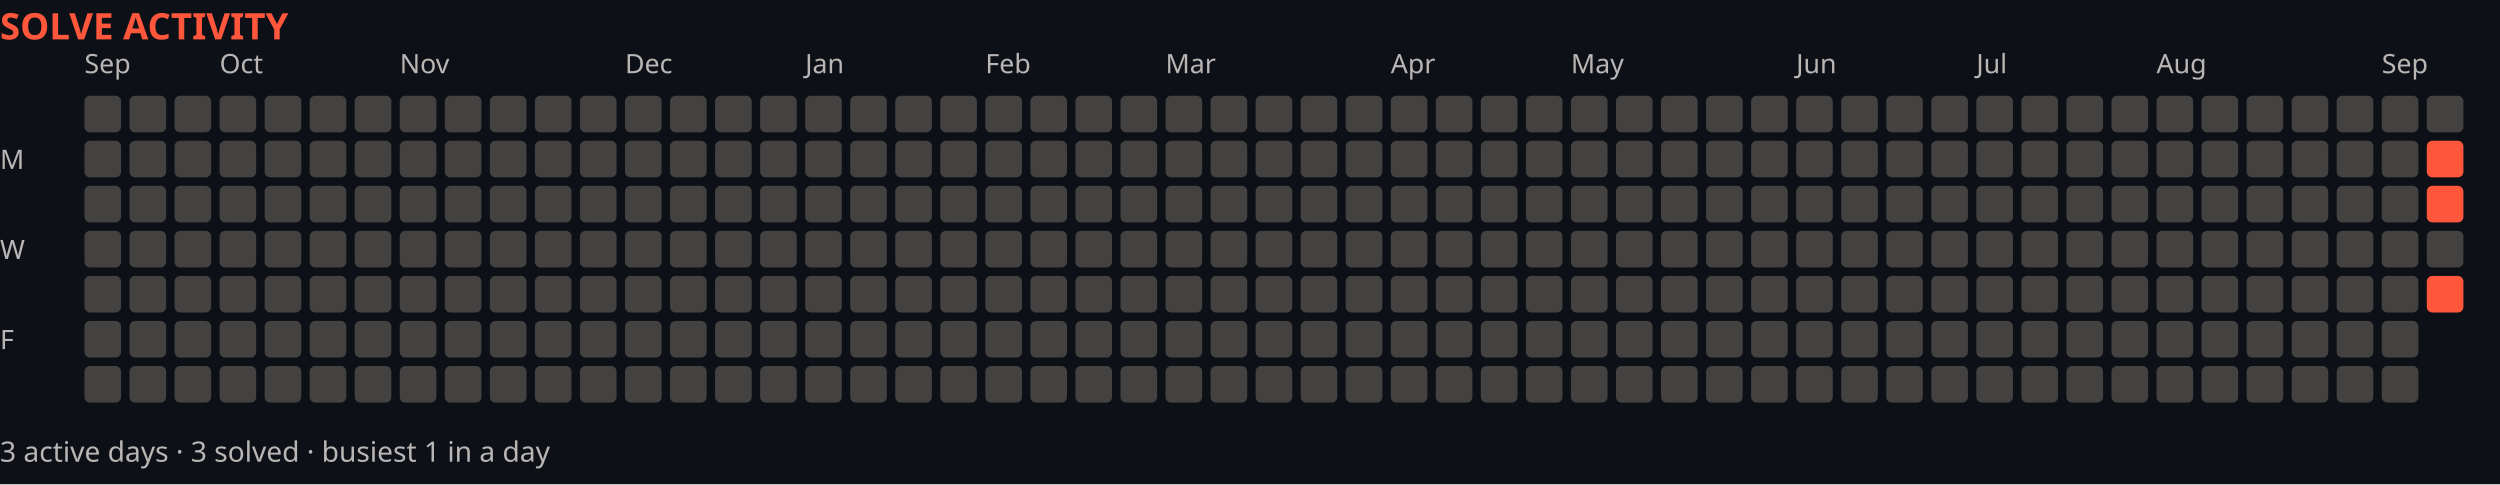
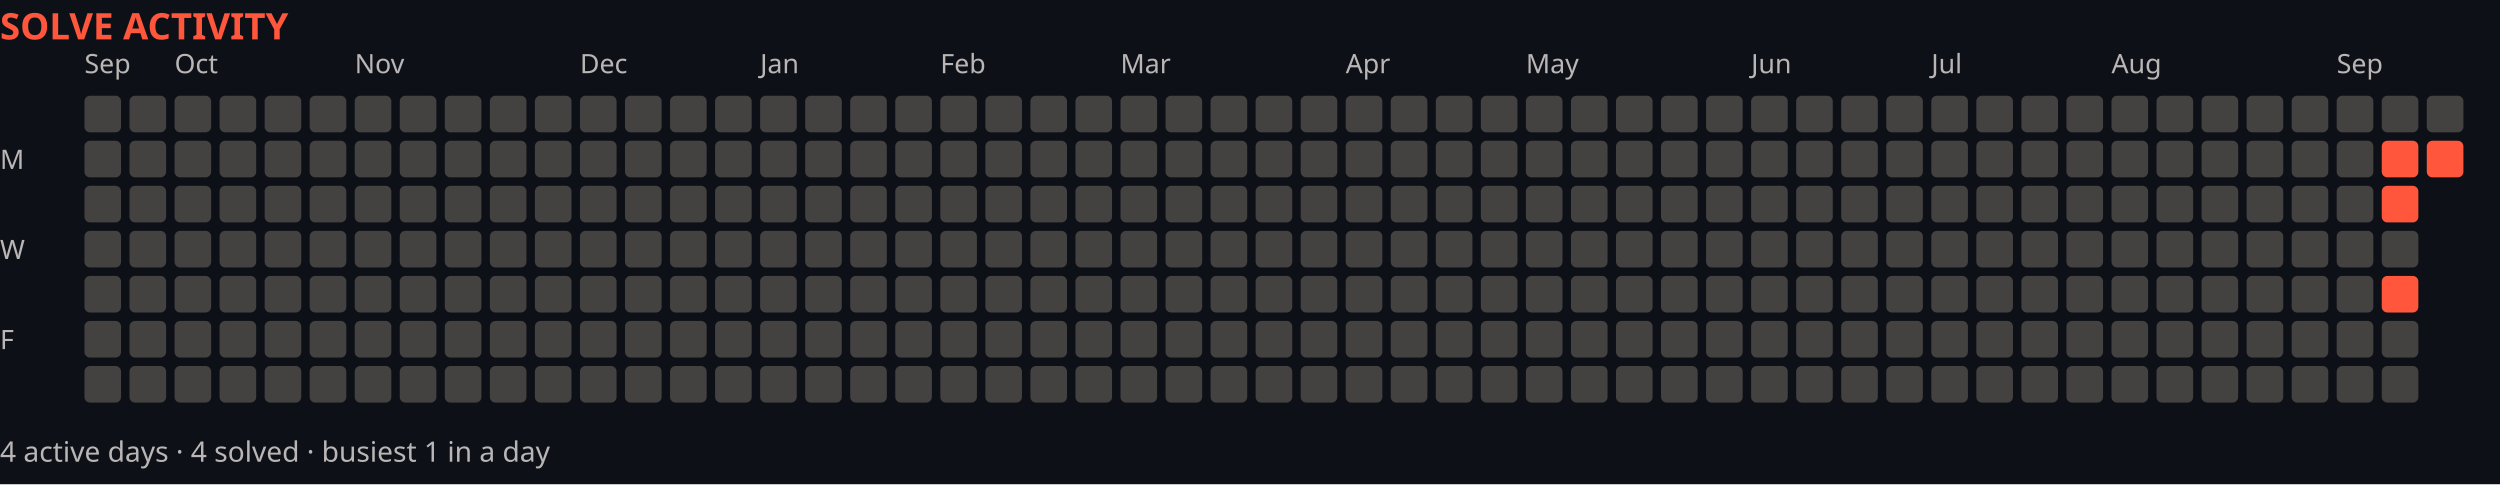
<svg xmlns="http://www.w3.org/2000/svg" width="888" height="172" viewBox="0 0 888 172" role="img" aria-label="Solve activity over the last year">
  <rect width="888" height="172" fill="#0d1117" />
  <text x="0" y="14" font-family="system-ui,sans-serif" font-size="13" font-weight="700" fill="#ff563c">SOLVE ACTIVITY</text>
  <text x="30" y="26" font-family="system-ui,sans-serif" font-size="9.5" fill="#bab6b6">Sep</text>
-   <text x="78" y="26" font-family="system-ui,sans-serif" font-size="9.5" fill="#bab6b6">Oct</text>
-   <text x="142" y="26" font-family="system-ui,sans-serif" font-size="9.5" fill="#bab6b6">Nov</text>
-   <text x="222" y="26" font-family="system-ui,sans-serif" font-size="9.5" fill="#bab6b6">Dec</text>
-   <text x="286" y="26" font-family="system-ui,sans-serif" font-size="9.5" fill="#bab6b6">Jan</text>
-   <text x="350" y="26" font-family="system-ui,sans-serif" font-size="9.5" fill="#bab6b6">Feb</text>
-   <text x="414" y="26" font-family="system-ui,sans-serif" font-size="9.5" fill="#bab6b6">Mar</text>
-   <text x="494" y="26" font-family="system-ui,sans-serif" font-size="9.5" fill="#bab6b6">Apr</text>
-   <text x="558" y="26" font-family="system-ui,sans-serif" font-size="9.5" fill="#bab6b6">May</text>
-   <text x="638" y="26" font-family="system-ui,sans-serif" font-size="9.5" fill="#bab6b6">Jun</text>
-   <text x="702" y="26" font-family="system-ui,sans-serif" font-size="9.5" fill="#bab6b6">Jul</text>
-   <text x="766" y="26" font-family="system-ui,sans-serif" font-size="9.5" fill="#bab6b6">Aug</text>
-   <text x="846" y="26" font-family="system-ui,sans-serif" font-size="9.5" fill="#bab6b6">Sep</text>
+   <text x="62" y="26" font-family="system-ui,sans-serif" font-size="9.5" fill="#bab6b6">Oct</text>
+   <text x="126" y="26" font-family="system-ui,sans-serif" font-size="9.5" fill="#bab6b6">Nov</text>
+   <text x="206" y="26" font-family="system-ui,sans-serif" font-size="9.5" fill="#bab6b6">Dec</text>
+   <text x="270" y="26" font-family="system-ui,sans-serif" font-size="9.5" fill="#bab6b6">Jan</text>
+   <text x="334" y="26" font-family="system-ui,sans-serif" font-size="9.5" fill="#bab6b6">Feb</text>
+   <text x="398" y="26" font-family="system-ui,sans-serif" font-size="9.5" fill="#bab6b6">Mar</text>
+   <text x="478" y="26" font-family="system-ui,sans-serif" font-size="9.5" fill="#bab6b6">Apr</text>
+   <text x="542" y="26" font-family="system-ui,sans-serif" font-size="9.5" fill="#bab6b6">May</text>
+   <text x="622" y="26" font-family="system-ui,sans-serif" font-size="9.5" fill="#bab6b6">Jun</text>
+   <text x="686" y="26" font-family="system-ui,sans-serif" font-size="9.5" fill="#bab6b6">Jul</text>
+   <text x="750" y="26" font-family="system-ui,sans-serif" font-size="9.5" fill="#bab6b6">Aug</text>
+   <text x="830" y="26" font-family="system-ui,sans-serif" font-size="9.5" fill="#bab6b6">Sep</text>
  <text x="0" y="60" font-family="system-ui,sans-serif" font-size="9.5" fill="#bab6b6">M</text>
  <text x="0" y="92" font-family="system-ui,sans-serif" font-size="9.5" fill="#bab6b6">W</text>
  <text x="0" y="124" font-family="system-ui,sans-serif" font-size="9.5" fill="#bab6b6">F</text>
  <rect x="30" y="34" width="13" height="13" fill="#444141" rx="2" />
  <rect x="30" y="50" width="13" height="13" fill="#444141" rx="2" />
  <rect x="30" y="66" width="13" height="13" fill="#444141" rx="2" />
  <rect x="30" y="82" width="13" height="13" fill="#444141" rx="2" />
  <rect x="30" y="98" width="13" height="13" fill="#444141" rx="2" />
  <rect x="30" y="114" width="13" height="13" fill="#444141" rx="2" />
  <rect x="30" y="130" width="13" height="13" fill="#444141" rx="2" />
  <rect x="46" y="34" width="13" height="13" fill="#444141" rx="2" />
  <rect x="46" y="50" width="13" height="13" fill="#444141" rx="2" />
  <rect x="46" y="66" width="13" height="13" fill="#444141" rx="2" />
  <rect x="46" y="82" width="13" height="13" fill="#444141" rx="2" />
  <rect x="46" y="98" width="13" height="13" fill="#444141" rx="2" />
  <rect x="46" y="114" width="13" height="13" fill="#444141" rx="2" />
  <rect x="46" y="130" width="13" height="13" fill="#444141" rx="2" />
  <rect x="62" y="34" width="13" height="13" fill="#444141" rx="2" />
  <rect x="62" y="50" width="13" height="13" fill="#444141" rx="2" />
  <rect x="62" y="66" width="13" height="13" fill="#444141" rx="2" />
  <rect x="62" y="82" width="13" height="13" fill="#444141" rx="2" />
  <rect x="62" y="98" width="13" height="13" fill="#444141" rx="2" />
  <rect x="62" y="114" width="13" height="13" fill="#444141" rx="2" />
  <rect x="62" y="130" width="13" height="13" fill="#444141" rx="2" />
  <rect x="78" y="34" width="13" height="13" fill="#444141" rx="2" />
  <rect x="78" y="50" width="13" height="13" fill="#444141" rx="2" />
  <rect x="78" y="66" width="13" height="13" fill="#444141" rx="2" />
  <rect x="78" y="82" width="13" height="13" fill="#444141" rx="2" />
  <rect x="78" y="98" width="13" height="13" fill="#444141" rx="2" />
  <rect x="78" y="114" width="13" height="13" fill="#444141" rx="2" />
  <rect x="78" y="130" width="13" height="13" fill="#444141" rx="2" />
  <rect x="94" y="34" width="13" height="13" fill="#444141" rx="2" />
  <rect x="94" y="50" width="13" height="13" fill="#444141" rx="2" />
  <rect x="94" y="66" width="13" height="13" fill="#444141" rx="2" />
  <rect x="94" y="82" width="13" height="13" fill="#444141" rx="2" />
  <rect x="94" y="98" width="13" height="13" fill="#444141" rx="2" />
  <rect x="94" y="114" width="13" height="13" fill="#444141" rx="2" />
  <rect x="94" y="130" width="13" height="13" fill="#444141" rx="2" />
  <rect x="110" y="34" width="13" height="13" fill="#444141" rx="2" />
  <rect x="110" y="50" width="13" height="13" fill="#444141" rx="2" />
  <rect x="110" y="66" width="13" height="13" fill="#444141" rx="2" />
  <rect x="110" y="82" width="13" height="13" fill="#444141" rx="2" />
  <rect x="110" y="98" width="13" height="13" fill="#444141" rx="2" />
  <rect x="110" y="114" width="13" height="13" fill="#444141" rx="2" />
  <rect x="110" y="130" width="13" height="13" fill="#444141" rx="2" />
  <rect x="126" y="34" width="13" height="13" fill="#444141" rx="2" />
  <rect x="126" y="50" width="13" height="13" fill="#444141" rx="2" />
  <rect x="126" y="66" width="13" height="13" fill="#444141" rx="2" />
  <rect x="126" y="82" width="13" height="13" fill="#444141" rx="2" />
  <rect x="126" y="98" width="13" height="13" fill="#444141" rx="2" />
  <rect x="126" y="114" width="13" height="13" fill="#444141" rx="2" />
  <rect x="126" y="130" width="13" height="13" fill="#444141" rx="2" />
  <rect x="142" y="34" width="13" height="13" fill="#444141" rx="2" />
  <rect x="142" y="50" width="13" height="13" fill="#444141" rx="2" />
  <rect x="142" y="66" width="13" height="13" fill="#444141" rx="2" />
  <rect x="142" y="82" width="13" height="13" fill="#444141" rx="2" />
  <rect x="142" y="98" width="13" height="13" fill="#444141" rx="2" />
  <rect x="142" y="114" width="13" height="13" fill="#444141" rx="2" />
  <rect x="142" y="130" width="13" height="13" fill="#444141" rx="2" />
  <rect x="158" y="34" width="13" height="13" fill="#444141" rx="2" />
  <rect x="158" y="50" width="13" height="13" fill="#444141" rx="2" />
  <rect x="158" y="66" width="13" height="13" fill="#444141" rx="2" />
  <rect x="158" y="82" width="13" height="13" fill="#444141" rx="2" />
  <rect x="158" y="98" width="13" height="13" fill="#444141" rx="2" />
  <rect x="158" y="114" width="13" height="13" fill="#444141" rx="2" />
  <rect x="158" y="130" width="13" height="13" fill="#444141" rx="2" />
  <rect x="174" y="34" width="13" height="13" fill="#444141" rx="2" />
  <rect x="174" y="50" width="13" height="13" fill="#444141" rx="2" />
  <rect x="174" y="66" width="13" height="13" fill="#444141" rx="2" />
  <rect x="174" y="82" width="13" height="13" fill="#444141" rx="2" />
  <rect x="174" y="98" width="13" height="13" fill="#444141" rx="2" />
  <rect x="174" y="114" width="13" height="13" fill="#444141" rx="2" />
  <rect x="174" y="130" width="13" height="13" fill="#444141" rx="2" />
  <rect x="190" y="34" width="13" height="13" fill="#444141" rx="2" />
  <rect x="190" y="50" width="13" height="13" fill="#444141" rx="2" />
  <rect x="190" y="66" width="13" height="13" fill="#444141" rx="2" />
  <rect x="190" y="82" width="13" height="13" fill="#444141" rx="2" />
  <rect x="190" y="98" width="13" height="13" fill="#444141" rx="2" />
  <rect x="190" y="114" width="13" height="13" fill="#444141" rx="2" />
  <rect x="190" y="130" width="13" height="13" fill="#444141" rx="2" />
  <rect x="206" y="34" width="13" height="13" fill="#444141" rx="2" />
  <rect x="206" y="50" width="13" height="13" fill="#444141" rx="2" />
  <rect x="206" y="66" width="13" height="13" fill="#444141" rx="2" />
  <rect x="206" y="82" width="13" height="13" fill="#444141" rx="2" />
  <rect x="206" y="98" width="13" height="13" fill="#444141" rx="2" />
  <rect x="206" y="114" width="13" height="13" fill="#444141" rx="2" />
  <rect x="206" y="130" width="13" height="13" fill="#444141" rx="2" />
  <rect x="222" y="34" width="13" height="13" fill="#444141" rx="2" />
  <rect x="222" y="50" width="13" height="13" fill="#444141" rx="2" />
  <rect x="222" y="66" width="13" height="13" fill="#444141" rx="2" />
  <rect x="222" y="82" width="13" height="13" fill="#444141" rx="2" />
  <rect x="222" y="98" width="13" height="13" fill="#444141" rx="2" />
  <rect x="222" y="114" width="13" height="13" fill="#444141" rx="2" />
  <rect x="222" y="130" width="13" height="13" fill="#444141" rx="2" />
  <rect x="238" y="34" width="13" height="13" fill="#444141" rx="2" />
  <rect x="238" y="50" width="13" height="13" fill="#444141" rx="2" />
  <rect x="238" y="66" width="13" height="13" fill="#444141" rx="2" />
  <rect x="238" y="82" width="13" height="13" fill="#444141" rx="2" />
  <rect x="238" y="98" width="13" height="13" fill="#444141" rx="2" />
  <rect x="238" y="114" width="13" height="13" fill="#444141" rx="2" />
  <rect x="238" y="130" width="13" height="13" fill="#444141" rx="2" />
  <rect x="254" y="34" width="13" height="13" fill="#444141" rx="2" />
  <rect x="254" y="50" width="13" height="13" fill="#444141" rx="2" />
  <rect x="254" y="66" width="13" height="13" fill="#444141" rx="2" />
  <rect x="254" y="82" width="13" height="13" fill="#444141" rx="2" />
  <rect x="254" y="98" width="13" height="13" fill="#444141" rx="2" />
  <rect x="254" y="114" width="13" height="13" fill="#444141" rx="2" />
  <rect x="254" y="130" width="13" height="13" fill="#444141" rx="2" />
  <rect x="270" y="34" width="13" height="13" fill="#444141" rx="2" />
  <rect x="270" y="50" width="13" height="13" fill="#444141" rx="2" />
  <rect x="270" y="66" width="13" height="13" fill="#444141" rx="2" />
  <rect x="270" y="82" width="13" height="13" fill="#444141" rx="2" />
  <rect x="270" y="98" width="13" height="13" fill="#444141" rx="2" />
  <rect x="270" y="114" width="13" height="13" fill="#444141" rx="2" />
  <rect x="270" y="130" width="13" height="13" fill="#444141" rx="2" />
  <rect x="286" y="34" width="13" height="13" fill="#444141" rx="2" />
  <rect x="286" y="50" width="13" height="13" fill="#444141" rx="2" />
  <rect x="286" y="66" width="13" height="13" fill="#444141" rx="2" />
  <rect x="286" y="82" width="13" height="13" fill="#444141" rx="2" />
  <rect x="286" y="98" width="13" height="13" fill="#444141" rx="2" />
  <rect x="286" y="114" width="13" height="13" fill="#444141" rx="2" />
  <rect x="286" y="130" width="13" height="13" fill="#444141" rx="2" />
  <rect x="302" y="34" width="13" height="13" fill="#444141" rx="2" />
  <rect x="302" y="50" width="13" height="13" fill="#444141" rx="2" />
  <rect x="302" y="66" width="13" height="13" fill="#444141" rx="2" />
  <rect x="302" y="82" width="13" height="13" fill="#444141" rx="2" />
  <rect x="302" y="98" width="13" height="13" fill="#444141" rx="2" />
  <rect x="302" y="114" width="13" height="13" fill="#444141" rx="2" />
  <rect x="302" y="130" width="13" height="13" fill="#444141" rx="2" />
  <rect x="318" y="34" width="13" height="13" fill="#444141" rx="2" />
  <rect x="318" y="50" width="13" height="13" fill="#444141" rx="2" />
  <rect x="318" y="66" width="13" height="13" fill="#444141" rx="2" />
  <rect x="318" y="82" width="13" height="13" fill="#444141" rx="2" />
  <rect x="318" y="98" width="13" height="13" fill="#444141" rx="2" />
  <rect x="318" y="114" width="13" height="13" fill="#444141" rx="2" />
  <rect x="318" y="130" width="13" height="13" fill="#444141" rx="2" />
  <rect x="334" y="34" width="13" height="13" fill="#444141" rx="2" />
  <rect x="334" y="50" width="13" height="13" fill="#444141" rx="2" />
  <rect x="334" y="66" width="13" height="13" fill="#444141" rx="2" />
  <rect x="334" y="82" width="13" height="13" fill="#444141" rx="2" />
  <rect x="334" y="98" width="13" height="13" fill="#444141" rx="2" />
  <rect x="334" y="114" width="13" height="13" fill="#444141" rx="2" />
  <rect x="334" y="130" width="13" height="13" fill="#444141" rx="2" />
  <rect x="350" y="34" width="13" height="13" fill="#444141" rx="2" />
  <rect x="350" y="50" width="13" height="13" fill="#444141" rx="2" />
  <rect x="350" y="66" width="13" height="13" fill="#444141" rx="2" />
  <rect x="350" y="82" width="13" height="13" fill="#444141" rx="2" />
  <rect x="350" y="98" width="13" height="13" fill="#444141" rx="2" />
  <rect x="350" y="114" width="13" height="13" fill="#444141" rx="2" />
  <rect x="350" y="130" width="13" height="13" fill="#444141" rx="2" />
  <rect x="366" y="34" width="13" height="13" fill="#444141" rx="2" />
  <rect x="366" y="50" width="13" height="13" fill="#444141" rx="2" />
  <rect x="366" y="66" width="13" height="13" fill="#444141" rx="2" />
  <rect x="366" y="82" width="13" height="13" fill="#444141" rx="2" />
  <rect x="366" y="98" width="13" height="13" fill="#444141" rx="2" />
  <rect x="366" y="114" width="13" height="13" fill="#444141" rx="2" />
  <rect x="366" y="130" width="13" height="13" fill="#444141" rx="2" />
  <rect x="382" y="34" width="13" height="13" fill="#444141" rx="2" />
  <rect x="382" y="50" width="13" height="13" fill="#444141" rx="2" />
  <rect x="382" y="66" width="13" height="13" fill="#444141" rx="2" />
  <rect x="382" y="82" width="13" height="13" fill="#444141" rx="2" />
  <rect x="382" y="98" width="13" height="13" fill="#444141" rx="2" />
  <rect x="382" y="114" width="13" height="13" fill="#444141" rx="2" />
  <rect x="382" y="130" width="13" height="13" fill="#444141" rx="2" />
  <rect x="398" y="34" width="13" height="13" fill="#444141" rx="2" />
  <rect x="398" y="50" width="13" height="13" fill="#444141" rx="2" />
  <rect x="398" y="66" width="13" height="13" fill="#444141" rx="2" />
  <rect x="398" y="82" width="13" height="13" fill="#444141" rx="2" />
  <rect x="398" y="98" width="13" height="13" fill="#444141" rx="2" />
  <rect x="398" y="114" width="13" height="13" fill="#444141" rx="2" />
  <rect x="398" y="130" width="13" height="13" fill="#444141" rx="2" />
  <rect x="414" y="34" width="13" height="13" fill="#444141" rx="2" />
  <rect x="414" y="50" width="13" height="13" fill="#444141" rx="2" />
  <rect x="414" y="66" width="13" height="13" fill="#444141" rx="2" />
  <rect x="414" y="82" width="13" height="13" fill="#444141" rx="2" />
  <rect x="414" y="98" width="13" height="13" fill="#444141" rx="2" />
  <rect x="414" y="114" width="13" height="13" fill="#444141" rx="2" />
  <rect x="414" y="130" width="13" height="13" fill="#444141" rx="2" />
  <rect x="430" y="34" width="13" height="13" fill="#444141" rx="2" />
  <rect x="430" y="50" width="13" height="13" fill="#444141" rx="2" />
  <rect x="430" y="66" width="13" height="13" fill="#444141" rx="2" />
  <rect x="430" y="82" width="13" height="13" fill="#444141" rx="2" />
  <rect x="430" y="98" width="13" height="13" fill="#444141" rx="2" />
  <rect x="430" y="114" width="13" height="13" fill="#444141" rx="2" />
  <rect x="430" y="130" width="13" height="13" fill="#444141" rx="2" />
  <rect x="446" y="34" width="13" height="13" fill="#444141" rx="2" />
  <rect x="446" y="50" width="13" height="13" fill="#444141" rx="2" />
  <rect x="446" y="66" width="13" height="13" fill="#444141" rx="2" />
  <rect x="446" y="82" width="13" height="13" fill="#444141" rx="2" />
  <rect x="446" y="98" width="13" height="13" fill="#444141" rx="2" />
  <rect x="446" y="114" width="13" height="13" fill="#444141" rx="2" />
  <rect x="446" y="130" width="13" height="13" fill="#444141" rx="2" />
  <rect x="462" y="34" width="13" height="13" fill="#444141" rx="2" />
  <rect x="462" y="50" width="13" height="13" fill="#444141" rx="2" />
  <rect x="462" y="66" width="13" height="13" fill="#444141" rx="2" />
  <rect x="462" y="82" width="13" height="13" fill="#444141" rx="2" />
  <rect x="462" y="98" width="13" height="13" fill="#444141" rx="2" />
  <rect x="462" y="114" width="13" height="13" fill="#444141" rx="2" />
  <rect x="462" y="130" width="13" height="13" fill="#444141" rx="2" />
  <rect x="478" y="34" width="13" height="13" fill="#444141" rx="2" />
  <rect x="478" y="50" width="13" height="13" fill="#444141" rx="2" />
  <rect x="478" y="66" width="13" height="13" fill="#444141" rx="2" />
  <rect x="478" y="82" width="13" height="13" fill="#444141" rx="2" />
  <rect x="478" y="98" width="13" height="13" fill="#444141" rx="2" />
  <rect x="478" y="114" width="13" height="13" fill="#444141" rx="2" />
  <rect x="478" y="130" width="13" height="13" fill="#444141" rx="2" />
  <rect x="494" y="34" width="13" height="13" fill="#444141" rx="2" />
  <rect x="494" y="50" width="13" height="13" fill="#444141" rx="2" />
  <rect x="494" y="66" width="13" height="13" fill="#444141" rx="2" />
  <rect x="494" y="82" width="13" height="13" fill="#444141" rx="2" />
  <rect x="494" y="98" width="13" height="13" fill="#444141" rx="2" />
  <rect x="494" y="114" width="13" height="13" fill="#444141" rx="2" />
  <rect x="494" y="130" width="13" height="13" fill="#444141" rx="2" />
  <rect x="510" y="34" width="13" height="13" fill="#444141" rx="2" />
  <rect x="510" y="50" width="13" height="13" fill="#444141" rx="2" />
  <rect x="510" y="66" width="13" height="13" fill="#444141" rx="2" />
  <rect x="510" y="82" width="13" height="13" fill="#444141" rx="2" />
  <rect x="510" y="98" width="13" height="13" fill="#444141" rx="2" />
  <rect x="510" y="114" width="13" height="13" fill="#444141" rx="2" />
  <rect x="510" y="130" width="13" height="13" fill="#444141" rx="2" />
  <rect x="526" y="34" width="13" height="13" fill="#444141" rx="2" />
  <rect x="526" y="50" width="13" height="13" fill="#444141" rx="2" />
  <rect x="526" y="66" width="13" height="13" fill="#444141" rx="2" />
  <rect x="526" y="82" width="13" height="13" fill="#444141" rx="2" />
  <rect x="526" y="98" width="13" height="13" fill="#444141" rx="2" />
  <rect x="526" y="114" width="13" height="13" fill="#444141" rx="2" />
  <rect x="526" y="130" width="13" height="13" fill="#444141" rx="2" />
  <rect x="542" y="34" width="13" height="13" fill="#444141" rx="2" />
  <rect x="542" y="50" width="13" height="13" fill="#444141" rx="2" />
  <rect x="542" y="66" width="13" height="13" fill="#444141" rx="2" />
  <rect x="542" y="82" width="13" height="13" fill="#444141" rx="2" />
  <rect x="542" y="98" width="13" height="13" fill="#444141" rx="2" />
  <rect x="542" y="114" width="13" height="13" fill="#444141" rx="2" />
  <rect x="542" y="130" width="13" height="13" fill="#444141" rx="2" />
  <rect x="558" y="34" width="13" height="13" fill="#444141" rx="2" />
  <rect x="558" y="50" width="13" height="13" fill="#444141" rx="2" />
  <rect x="558" y="66" width="13" height="13" fill="#444141" rx="2" />
  <rect x="558" y="82" width="13" height="13" fill="#444141" rx="2" />
  <rect x="558" y="98" width="13" height="13" fill="#444141" rx="2" />
  <rect x="558" y="114" width="13" height="13" fill="#444141" rx="2" />
  <rect x="558" y="130" width="13" height="13" fill="#444141" rx="2" />
  <rect x="574" y="34" width="13" height="13" fill="#444141" rx="2" />
  <rect x="574" y="50" width="13" height="13" fill="#444141" rx="2" />
  <rect x="574" y="66" width="13" height="13" fill="#444141" rx="2" />
  <rect x="574" y="82" width="13" height="13" fill="#444141" rx="2" />
  <rect x="574" y="98" width="13" height="13" fill="#444141" rx="2" />
  <rect x="574" y="114" width="13" height="13" fill="#444141" rx="2" />
  <rect x="574" y="130" width="13" height="13" fill="#444141" rx="2" />
  <rect x="590" y="34" width="13" height="13" fill="#444141" rx="2" />
  <rect x="590" y="50" width="13" height="13" fill="#444141" rx="2" />
  <rect x="590" y="66" width="13" height="13" fill="#444141" rx="2" />
  <rect x="590" y="82" width="13" height="13" fill="#444141" rx="2" />
  <rect x="590" y="98" width="13" height="13" fill="#444141" rx="2" />
  <rect x="590" y="114" width="13" height="13" fill="#444141" rx="2" />
  <rect x="590" y="130" width="13" height="13" fill="#444141" rx="2" />
  <rect x="606" y="34" width="13" height="13" fill="#444141" rx="2" />
  <rect x="606" y="50" width="13" height="13" fill="#444141" rx="2" />
  <rect x="606" y="66" width="13" height="13" fill="#444141" rx="2" />
  <rect x="606" y="82" width="13" height="13" fill="#444141" rx="2" />
  <rect x="606" y="98" width="13" height="13" fill="#444141" rx="2" />
  <rect x="606" y="114" width="13" height="13" fill="#444141" rx="2" />
  <rect x="606" y="130" width="13" height="13" fill="#444141" rx="2" />
  <rect x="622" y="34" width="13" height="13" fill="#444141" rx="2" />
  <rect x="622" y="50" width="13" height="13" fill="#444141" rx="2" />
  <rect x="622" y="66" width="13" height="13" fill="#444141" rx="2" />
  <rect x="622" y="82" width="13" height="13" fill="#444141" rx="2" />
  <rect x="622" y="98" width="13" height="13" fill="#444141" rx="2" />
  <rect x="622" y="114" width="13" height="13" fill="#444141" rx="2" />
  <rect x="622" y="130" width="13" height="13" fill="#444141" rx="2" />
  <rect x="638" y="34" width="13" height="13" fill="#444141" rx="2" />
  <rect x="638" y="50" width="13" height="13" fill="#444141" rx="2" />
  <rect x="638" y="66" width="13" height="13" fill="#444141" rx="2" />
  <rect x="638" y="82" width="13" height="13" fill="#444141" rx="2" />
  <rect x="638" y="98" width="13" height="13" fill="#444141" rx="2" />
  <rect x="638" y="114" width="13" height="13" fill="#444141" rx="2" />
  <rect x="638" y="130" width="13" height="13" fill="#444141" rx="2" />
  <rect x="654" y="34" width="13" height="13" fill="#444141" rx="2" />
  <rect x="654" y="50" width="13" height="13" fill="#444141" rx="2" />
  <rect x="654" y="66" width="13" height="13" fill="#444141" rx="2" />
  <rect x="654" y="82" width="13" height="13" fill="#444141" rx="2" />
  <rect x="654" y="98" width="13" height="13" fill="#444141" rx="2" />
  <rect x="654" y="114" width="13" height="13" fill="#444141" rx="2" />
  <rect x="654" y="130" width="13" height="13" fill="#444141" rx="2" />
  <rect x="670" y="34" width="13" height="13" fill="#444141" rx="2" />
  <rect x="670" y="50" width="13" height="13" fill="#444141" rx="2" />
  <rect x="670" y="66" width="13" height="13" fill="#444141" rx="2" />
  <rect x="670" y="82" width="13" height="13" fill="#444141" rx="2" />
  <rect x="670" y="98" width="13" height="13" fill="#444141" rx="2" />
  <rect x="670" y="114" width="13" height="13" fill="#444141" rx="2" />
  <rect x="670" y="130" width="13" height="13" fill="#444141" rx="2" />
  <rect x="686" y="34" width="13" height="13" fill="#444141" rx="2" />
  <rect x="686" y="50" width="13" height="13" fill="#444141" rx="2" />
  <rect x="686" y="66" width="13" height="13" fill="#444141" rx="2" />
  <rect x="686" y="82" width="13" height="13" fill="#444141" rx="2" />
  <rect x="686" y="98" width="13" height="13" fill="#444141" rx="2" />
  <rect x="686" y="114" width="13" height="13" fill="#444141" rx="2" />
  <rect x="686" y="130" width="13" height="13" fill="#444141" rx="2" />
  <rect x="702" y="34" width="13" height="13" fill="#444141" rx="2" />
  <rect x="702" y="50" width="13" height="13" fill="#444141" rx="2" />
  <rect x="702" y="66" width="13" height="13" fill="#444141" rx="2" />
  <rect x="702" y="82" width="13" height="13" fill="#444141" rx="2" />
  <rect x="702" y="98" width="13" height="13" fill="#444141" rx="2" />
  <rect x="702" y="114" width="13" height="13" fill="#444141" rx="2" />
  <rect x="702" y="130" width="13" height="13" fill="#444141" rx="2" />
  <rect x="718" y="34" width="13" height="13" fill="#444141" rx="2" />
  <rect x="718" y="50" width="13" height="13" fill="#444141" rx="2" />
  <rect x="718" y="66" width="13" height="13" fill="#444141" rx="2" />
  <rect x="718" y="82" width="13" height="13" fill="#444141" rx="2" />
  <rect x="718" y="98" width="13" height="13" fill="#444141" rx="2" />
  <rect x="718" y="114" width="13" height="13" fill="#444141" rx="2" />
  <rect x="718" y="130" width="13" height="13" fill="#444141" rx="2" />
  <rect x="734" y="34" width="13" height="13" fill="#444141" rx="2" />
  <rect x="734" y="50" width="13" height="13" fill="#444141" rx="2" />
  <rect x="734" y="66" width="13" height="13" fill="#444141" rx="2" />
  <rect x="734" y="82" width="13" height="13" fill="#444141" rx="2" />
  <rect x="734" y="98" width="13" height="13" fill="#444141" rx="2" />
  <rect x="734" y="114" width="13" height="13" fill="#444141" rx="2" />
  <rect x="734" y="130" width="13" height="13" fill="#444141" rx="2" />
  <rect x="750" y="34" width="13" height="13" fill="#444141" rx="2" />
  <rect x="750" y="50" width="13" height="13" fill="#444141" rx="2" />
  <rect x="750" y="66" width="13" height="13" fill="#444141" rx="2" />
  <rect x="750" y="82" width="13" height="13" fill="#444141" rx="2" />
  <rect x="750" y="98" width="13" height="13" fill="#444141" rx="2" />
  <rect x="750" y="114" width="13" height="13" fill="#444141" rx="2" />
  <rect x="750" y="130" width="13" height="13" fill="#444141" rx="2" />
  <rect x="766" y="34" width="13" height="13" fill="#444141" rx="2" />
  <rect x="766" y="50" width="13" height="13" fill="#444141" rx="2" />
  <rect x="766" y="66" width="13" height="13" fill="#444141" rx="2" />
  <rect x="766" y="82" width="13" height="13" fill="#444141" rx="2" />
  <rect x="766" y="98" width="13" height="13" fill="#444141" rx="2" />
  <rect x="766" y="114" width="13" height="13" fill="#444141" rx="2" />
  <rect x="766" y="130" width="13" height="13" fill="#444141" rx="2" />
  <rect x="782" y="34" width="13" height="13" fill="#444141" rx="2" />
  <rect x="782" y="50" width="13" height="13" fill="#444141" rx="2" />
  <rect x="782" y="66" width="13" height="13" fill="#444141" rx="2" />
  <rect x="782" y="82" width="13" height="13" fill="#444141" rx="2" />
  <rect x="782" y="98" width="13" height="13" fill="#444141" rx="2" />
  <rect x="782" y="114" width="13" height="13" fill="#444141" rx="2" />
  <rect x="782" y="130" width="13" height="13" fill="#444141" rx="2" />
  <rect x="798" y="34" width="13" height="13" fill="#444141" rx="2" />
  <rect x="798" y="50" width="13" height="13" fill="#444141" rx="2" />
  <rect x="798" y="66" width="13" height="13" fill="#444141" rx="2" />
  <rect x="798" y="82" width="13" height="13" fill="#444141" rx="2" />
  <rect x="798" y="98" width="13" height="13" fill="#444141" rx="2" />
  <rect x="798" y="114" width="13" height="13" fill="#444141" rx="2" />
  <rect x="798" y="130" width="13" height="13" fill="#444141" rx="2" />
  <rect x="814" y="34" width="13" height="13" fill="#444141" rx="2" />
  <rect x="814" y="50" width="13" height="13" fill="#444141" rx="2" />
  <rect x="814" y="66" width="13" height="13" fill="#444141" rx="2" />
  <rect x="814" y="82" width="13" height="13" fill="#444141" rx="2" />
  <rect x="814" y="98" width="13" height="13" fill="#444141" rx="2" />
  <rect x="814" y="114" width="13" height="13" fill="#444141" rx="2" />
  <rect x="814" y="130" width="13" height="13" fill="#444141" rx="2" />
  <rect x="830" y="34" width="13" height="13" fill="#444141" rx="2" />
  <rect x="830" y="50" width="13" height="13" fill="#444141" rx="2" />
  <rect x="830" y="66" width="13" height="13" fill="#444141" rx="2" />
  <rect x="830" y="82" width="13" height="13" fill="#444141" rx="2" />
  <rect x="830" y="98" width="13" height="13" fill="#444141" rx="2" />
  <rect x="830" y="114" width="13" height="13" fill="#444141" rx="2" />
  <rect x="830" y="130" width="13" height="13" fill="#444141" rx="2" />
  <rect x="846" y="34" width="13" height="13" fill="#444141" rx="2" />
-   <rect x="846" y="50" width="13" height="13" fill="#444141" rx="2" />
-   <rect x="846" y="66" width="13" height="13" fill="#444141" rx="2" />
+   <rect x="846" y="50" width="13" height="13" fill="#ff563c" rx="2" />
+   <rect x="846" y="66" width="13" height="13" fill="#ff563c" rx="2" />
  <rect x="846" y="82" width="13" height="13" fill="#444141" rx="2" />
-   <rect x="846" y="98" width="13" height="13" fill="#444141" rx="2" />
+   <rect x="846" y="98" width="13" height="13" fill="#ff563c" rx="2" />
  <rect x="846" y="114" width="13" height="13" fill="#444141" rx="2" />
  <rect x="846" y="130" width="13" height="13" fill="#444141" rx="2" />
  <rect x="862" y="34" width="13" height="13" fill="#444141" rx="2" />
  <rect x="862" y="50" width="13" height="13" fill="#ff563c" rx="2" />
-   <rect x="862" y="66" width="13" height="13" fill="#ff563c" rx="2" />
-   <rect x="862" y="82" width="13" height="13" fill="#444141" rx="2" />
-   <rect x="862" y="98" width="13" height="13" fill="#ff563c" rx="2" />
-   <text x="0" y="164" font-family="system-ui,sans-serif" font-size="10" fill="#bab6b6">3 active days · 3 solved · busiest 1 in a day</text>
+   <text x="0" y="164" font-family="system-ui,sans-serif" font-size="10" fill="#bab6b6">4 active days · 4 solved · busiest 1 in a day</text>
</svg>
